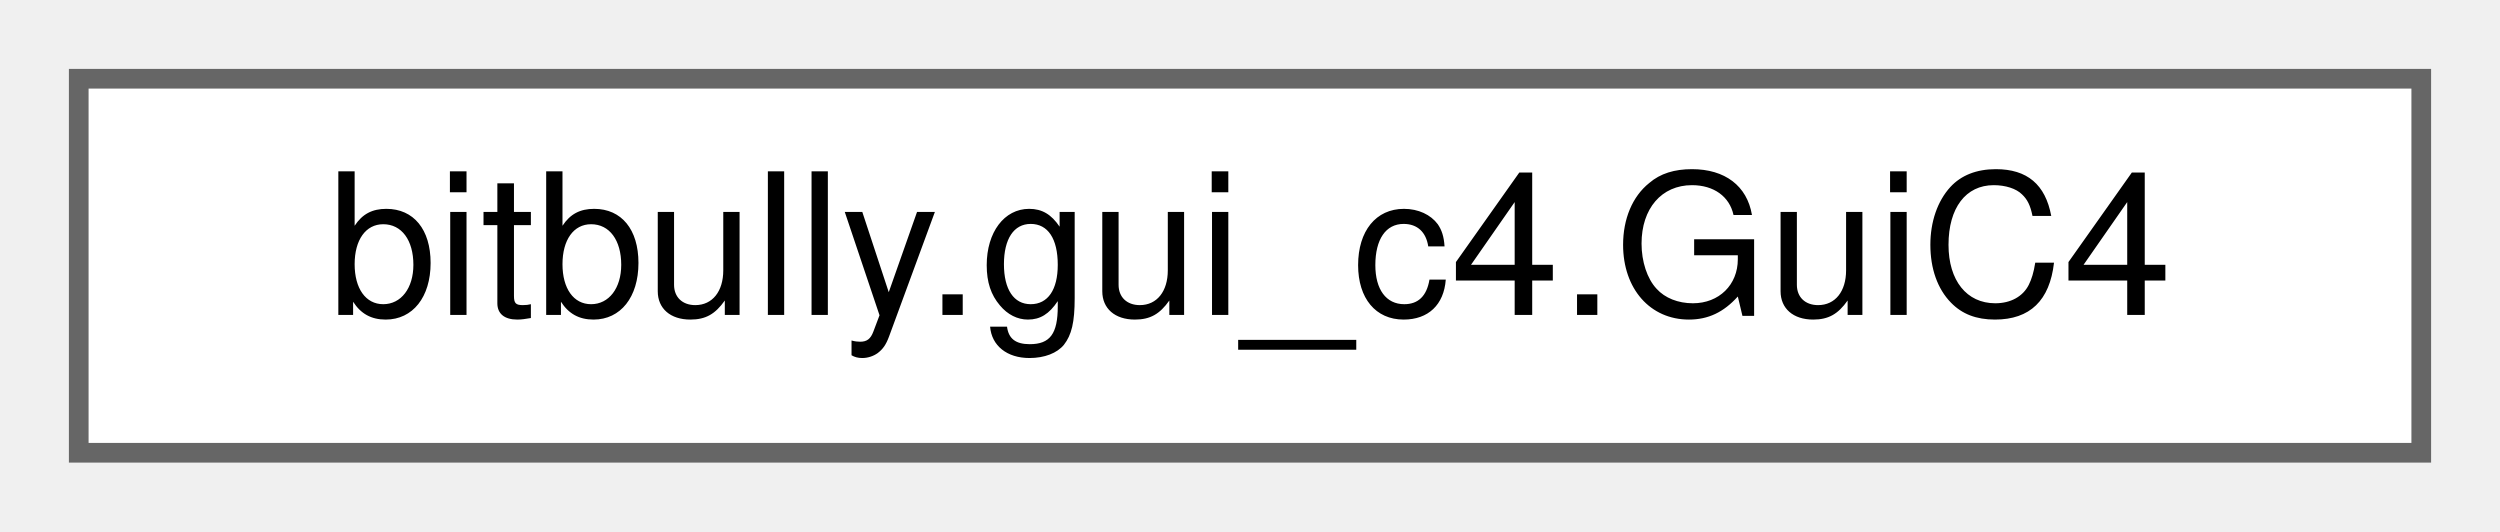
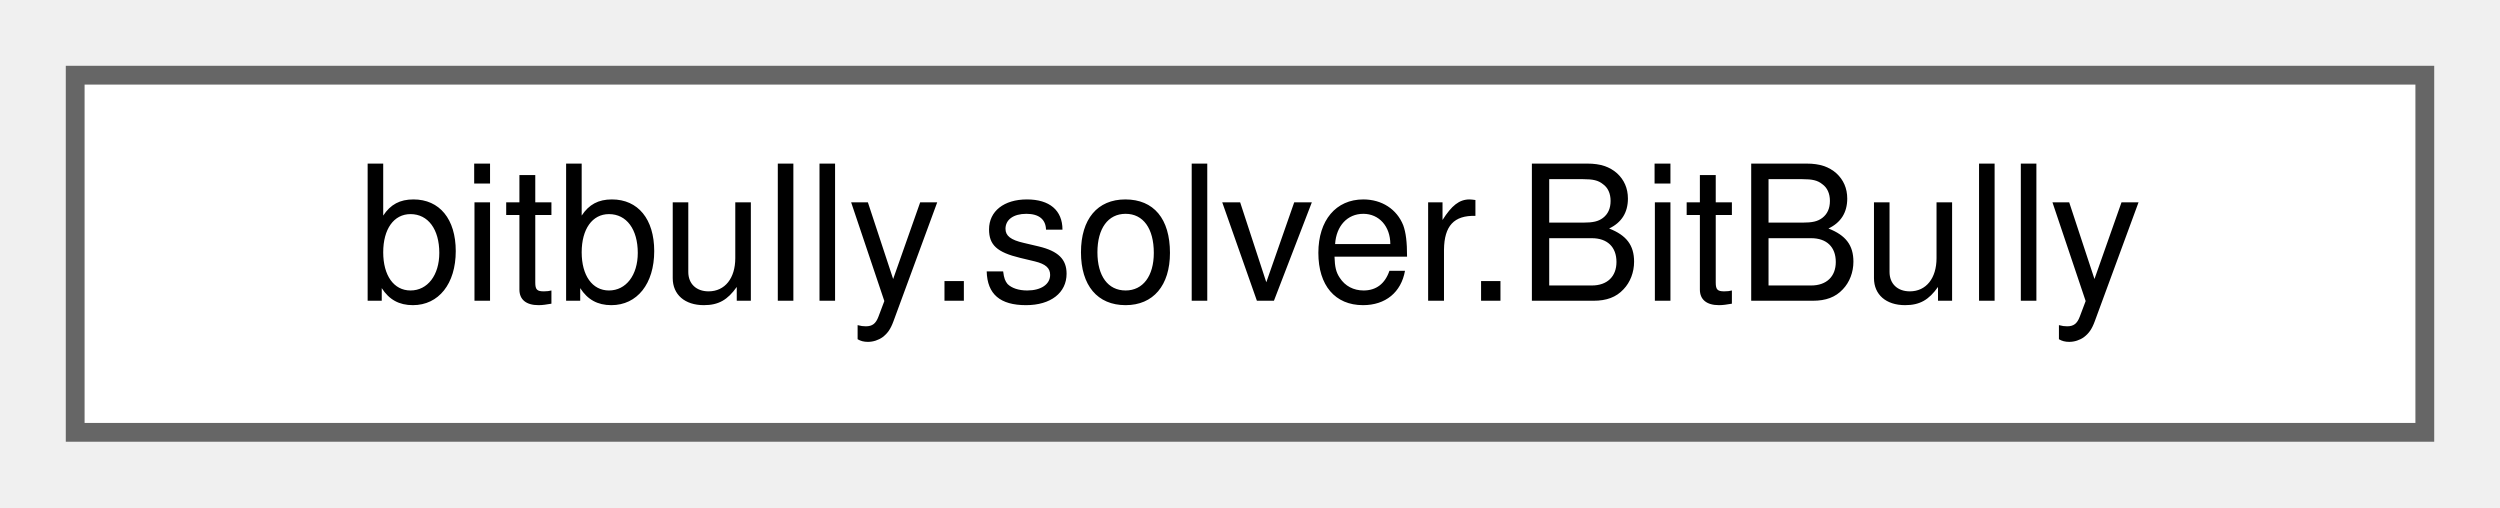
- <svg xmlns="http://www.w3.org/2000/svg" xmlns:xlink="http://www.w3.org/1999/xlink" width="127pt" height="27pt" viewBox="0.00 0.00 127.00 27.00">
+ <svg xmlns="http://www.w3.org/2000/svg" xmlns:xlink="http://www.w3.org/1999/xlink" width="133pt" height="27pt" viewBox="0.00 0.00 133.00 27.00">
  <g id="graph0" class="graph" transform="scale(1 1) rotate(0) translate(4 23)">
    <g id="Node000000" class="node">
      <g id="a_Node000000">
-         <a xlink:href="df/d22/classbitbully_1_1gui__c4_1_1GuiC4.html" target="_top" xlink:title=" ">
-           <polygon fill="white" stroke="#666666" points="119,-19 0,-19 0,0 119,0 119,-19" />
-           <text text-anchor="middle" x="59.5" y="-7" font-family="Helvetica,sans-Serif" font-size="10.00">bitbully.gui_c4.GuiC4</text>
+         <a xlink:href="dc/d09/classbitbully_1_1solver_1_1BitBully.html" target="_top" xlink:title=" ">
+           <polygon fill="white" stroke="#666666" points="125,-19 0,-19 0,0 125,0 125,-19" />
+           <text text-anchor="middle" x="62.5" y="-7" font-family="Helvetica,sans-Serif" font-size="10.00">bitbully.solver.BitBully</text>
        </a>
      </g>
    </g>
  </g>
</svg>
